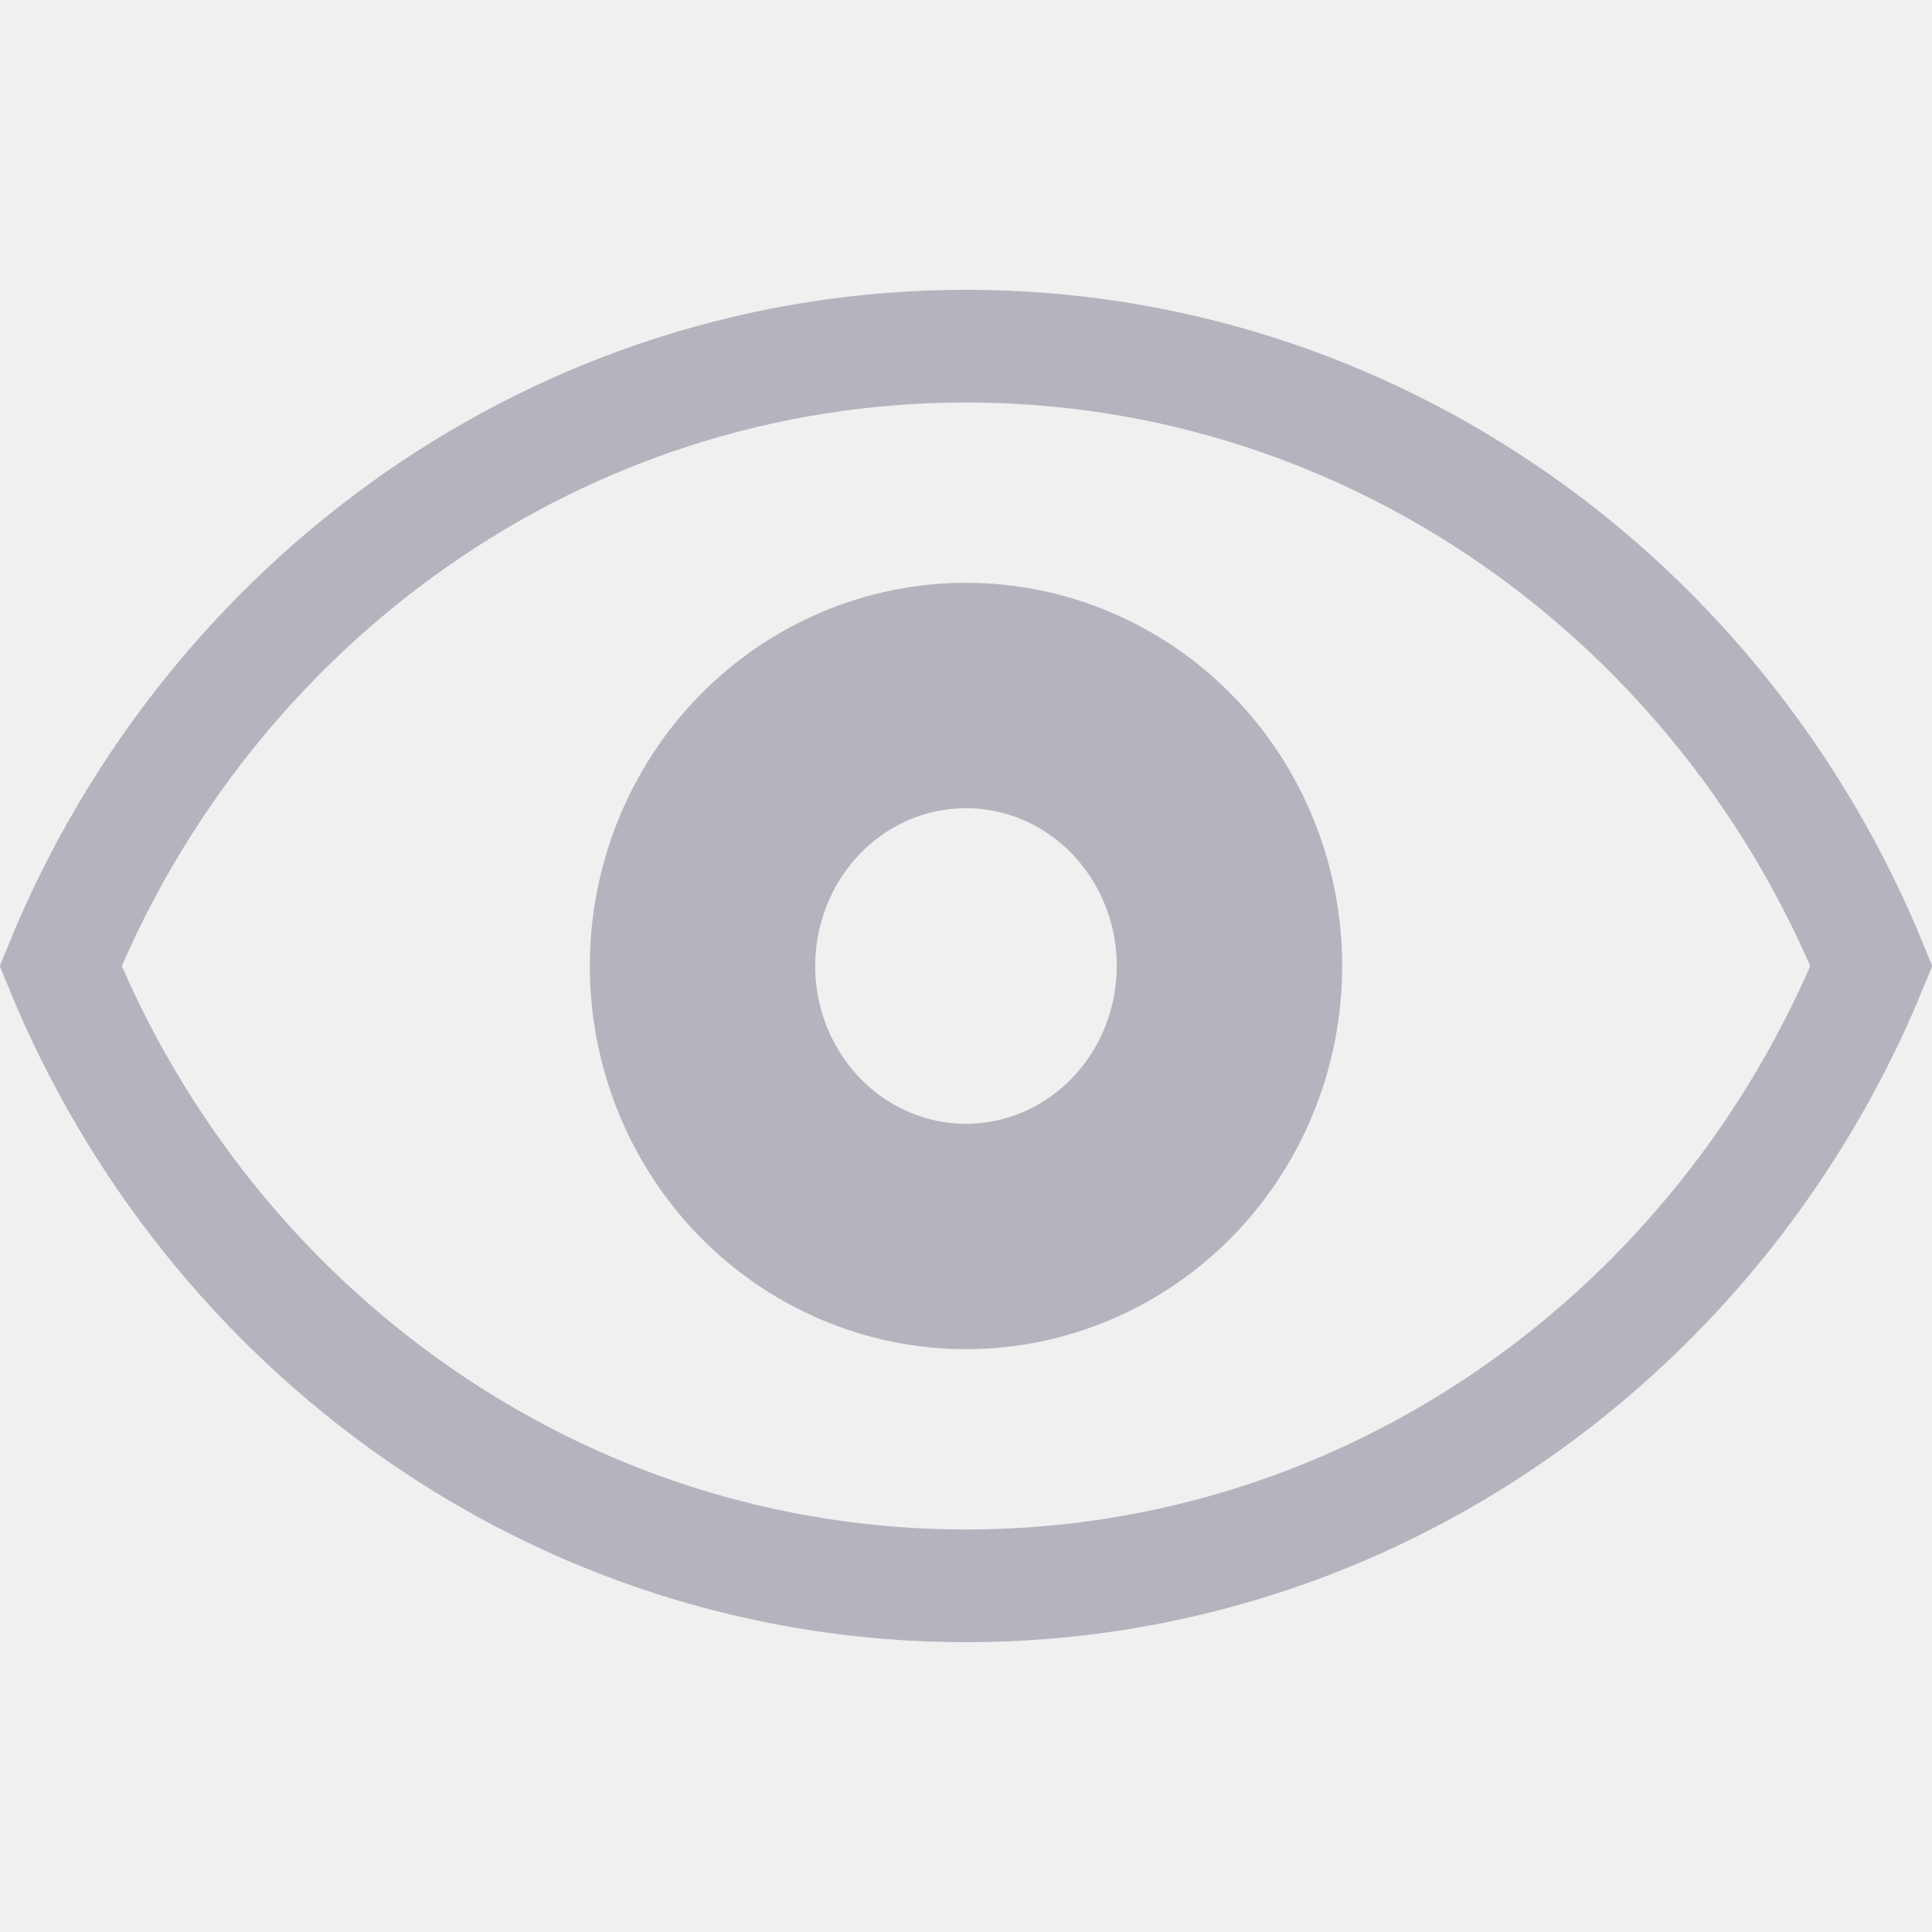
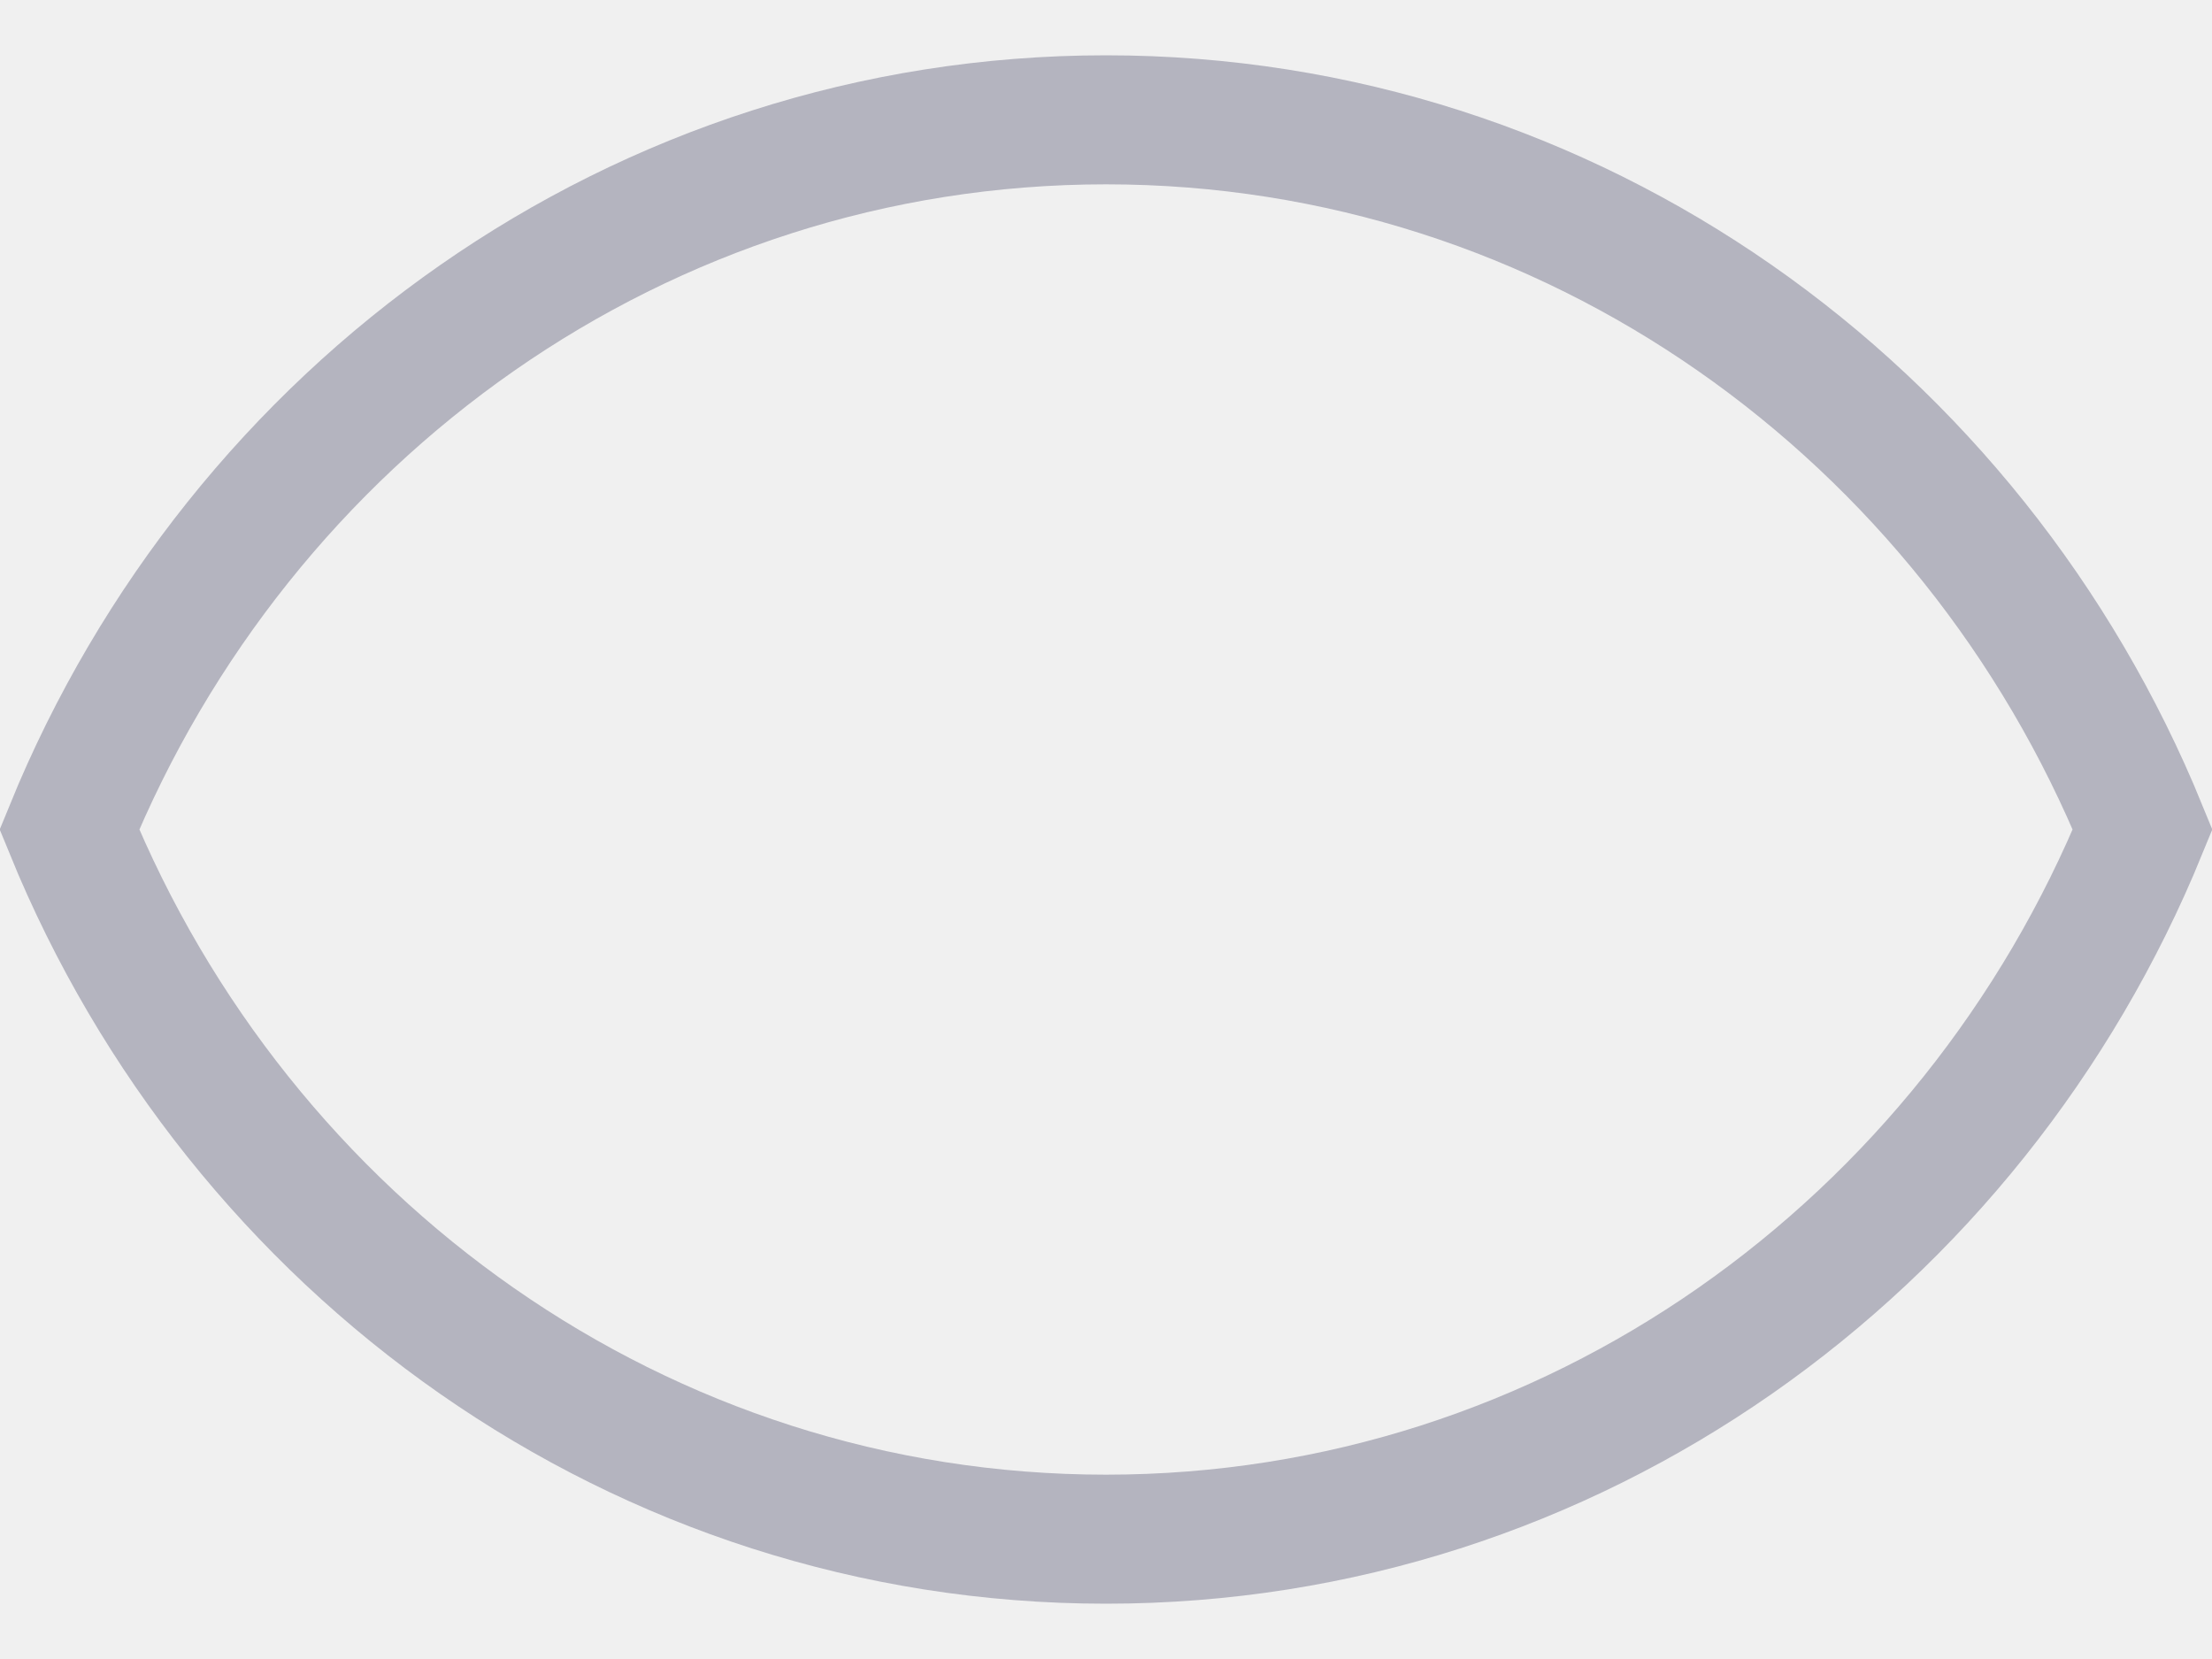
- <svg xmlns="http://www.w3.org/2000/svg" width="24" height="24" viewBox="0 0 24 24" fill="none">
-   <g clip-path="url(#clip0_431_10160)">
-     <path d="M12 7.94C10.94 7.94 9.928 8.372 9.184 9.135C8.441 9.898 8.027 10.929 8.027 12C8.027 13.07 8.441 14.101 9.184 14.864C9.928 15.627 10.94 16.06 12 16.06C13.06 16.06 14.072 15.627 14.816 14.864C15.559 14.101 15.973 13.07 15.973 12C15.973 10.929 15.559 9.898 14.816 9.135C14.072 8.372 13.06 7.94 12 7.94ZM10.187 10.112C10.671 9.615 11.324 9.34 12 9.34C12.676 9.34 13.329 9.615 13.813 10.112C14.297 10.61 14.573 11.288 14.573 12C14.573 12.711 14.297 13.39 13.813 13.887C13.329 14.384 12.676 14.66 12 14.66C11.324 14.66 10.671 14.384 10.187 13.887C9.703 13.39 9.427 12.711 9.427 12C9.427 11.288 9.703 10.61 10.187 10.112ZM0.753 12C2.603 7.468 6.948 4.3 12 4.3C17.052 4.3 21.397 7.468 23.247 12C21.397 16.531 17.052 19.7 12 19.7C6.948 19.7 2.603 16.531 0.753 12Z" stroke="#B4B4BF" stroke-width="1.4" />
-   </g>
-   <defs>
-     <clipPath id="clip0_431_10160">
-       <rect width="24" height="24" fill="white" />
-     </clipPath>
-   </defs>
+ <svg xmlns="http://www.w3.org/2000/svg" width="24" height="18" viewBox="0 0 24 18" fill="none">
+   <path d="M12 16.7C6.948 16.7 2.603 13.531 0.753 9C2.603 4.468 6.948 1.3 12 1.3C17.052 1.3 21.397 4.468 23.247 9C21.397 13.531 17.052 16.7 12 16.7Z" stroke="#B4B4BF" stroke-width="1.4" />
</svg>
